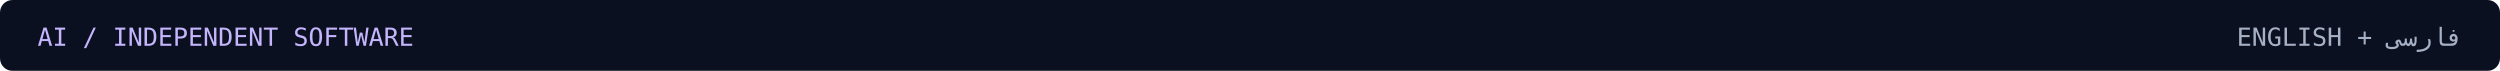
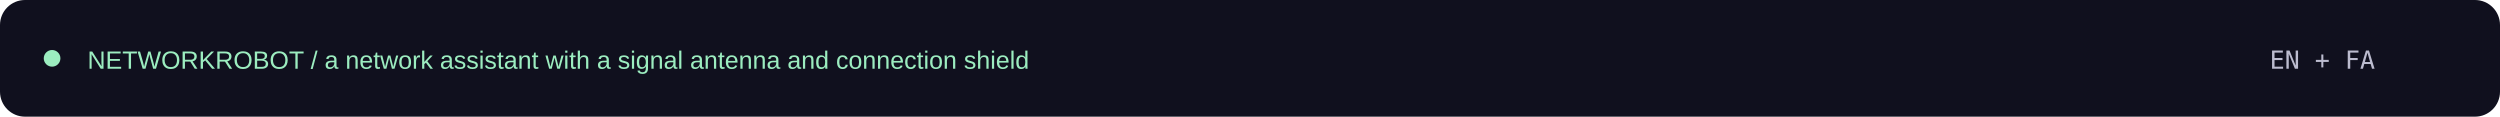
- <svg xmlns="http://www.w3.org/2000/svg" width="1200" height="34" viewBox="0 0 1200 34" role="img" aria-label="ai project">
-   <rect width="1200" height="34" rx="6" fill="#0b1020" />
-   <text x="18" y="22" fill="#c4b5fd" font-family="monospace" font-size="12">AI / INDEPENDENT SOFTWARE</text>
-   <text x="1182" y="22" text-anchor="end" fill="#a7b1c5" font-family="monospace" font-size="12">ENGLISH + فارسی</text>
+ <svg xmlns="http://www.w3.org/2000/svg" width="1200" height="56" viewBox="0 0 1200 56" role="img" aria-label="a network assistant with a signal antenna and connection shield">
+   <rect width="1200" height="56" rx="12" fill="#10101e" />
+   <circle cx="25" cy="28" r="4" fill="#9cedc0" />
+   <text x="42" y="33" fill="#9cedc0" font-size="12" font-family="Segoe UI,Arial">NETWORKROBOT / a network assistant with a signal antenna and connection shield</text>
+   <text x="1140" y="33" text-anchor="end" fill="#bcbccf" font-size="12" font-family="monospace">EN + FA</text>
</svg>
